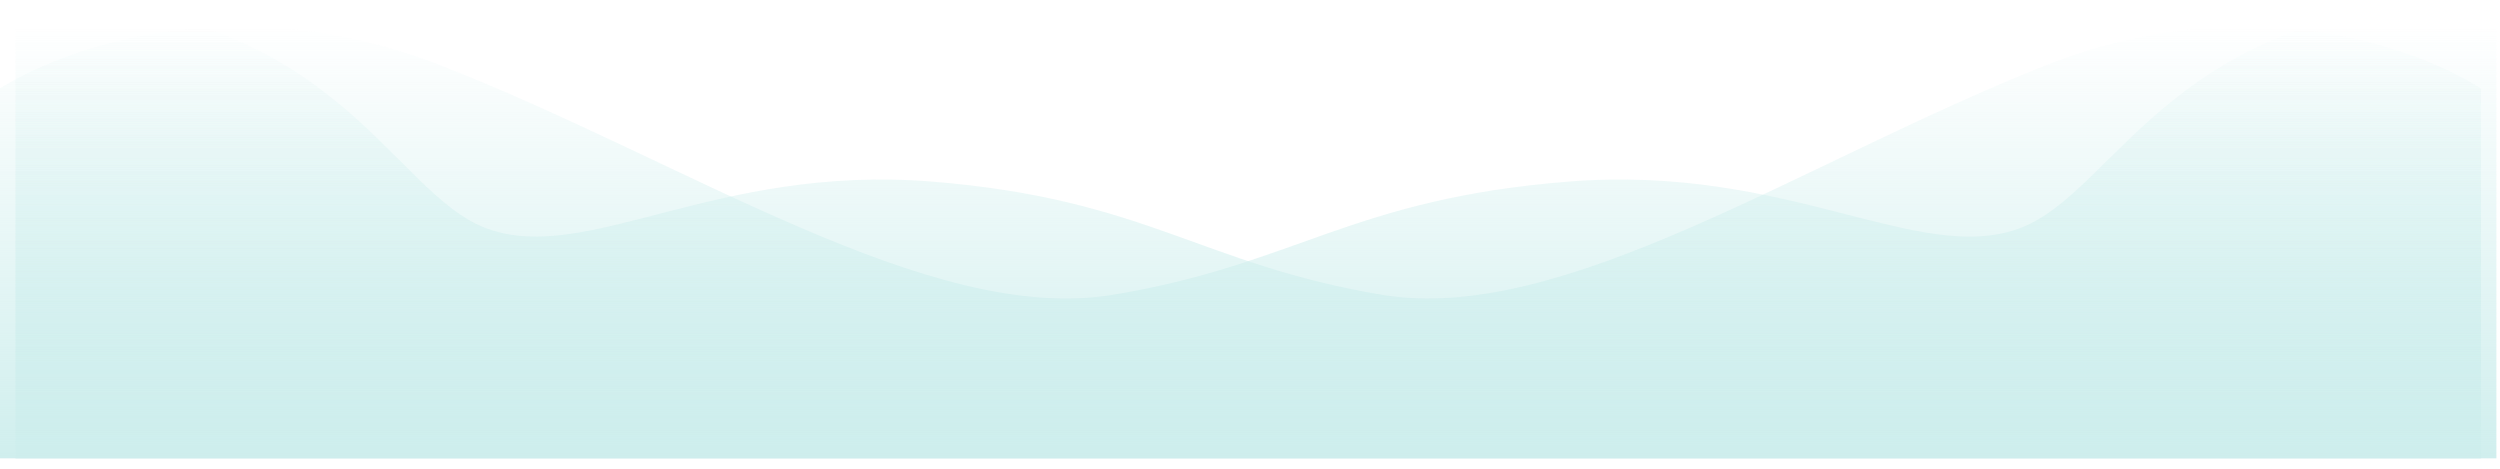
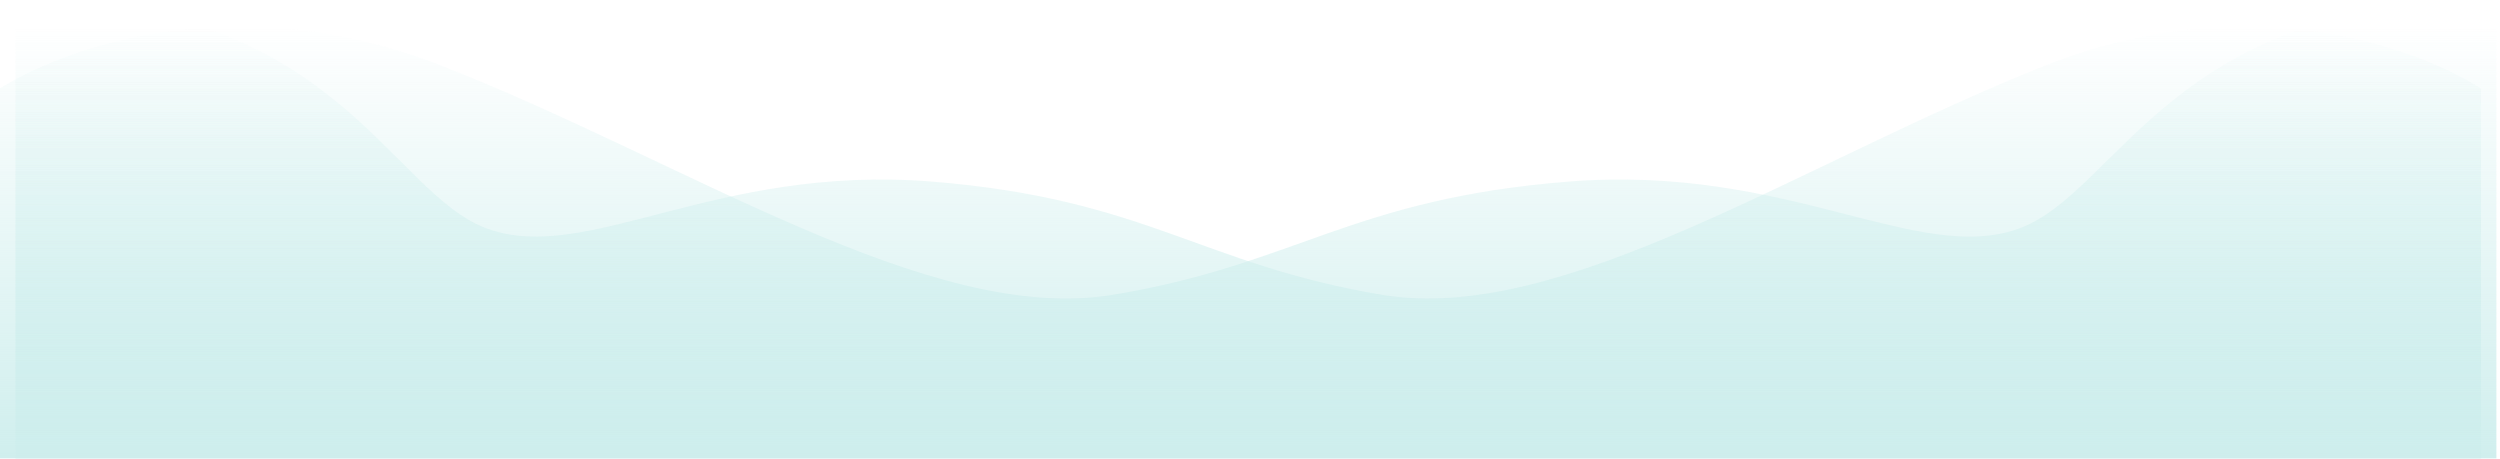
- <svg xmlns="http://www.w3.org/2000/svg" version="1.1" id="Layer_1" x="0px" y="0px" viewBox="0 0 1941.8 364" style="enable-background:new 0 0 1941.8 364;" xml:space="preserve">
+ <svg xmlns="http://www.w3.org/2000/svg" version="1.1" id="Layer_1" x="0px" y="0px" viewBox="0 0 1941.8 356" style="enable-background:new 0 0 1941.8 364;" xml:space="preserve">
  <style type="text/css">
	.st0{fill:url(#SVGID_1_);}
	.st1{fill:url(#SVGID_00000026871719966064600760000016554866581755326355_);}
</style>
  <linearGradient id="SVGID_1_" gradientUnits="userSpaceOnUse" x1="969.5" y1="-3.355" x2="969.5" y2="346.642" gradientTransform="matrix(1 0 0 -1 0 366)">
    <stop offset="0" style="stop-color:#CEEEED" />
    <stop offset="1" style="stop-color:#CEEEED;stop-opacity:0" />
  </linearGradient>
  <path class="st0" d="M342.1,50.7C189.2-9,58.2,32.7,0,68.6V356h1939V0c-252.6-1.8-293.1,150.1-371.6,177.8s-179-50.2-348.6-36.8  c-169.5,13.4-212.1,64.5-354.6,88S533.1,125.3,342.1,50.7z" />
  <linearGradient id="SVGID_00000048467421441369011450000008351961591378149011_" gradientUnits="userSpaceOnUse" x1="969.5" y1="-3.355" x2="969.5" y2="346.642" gradientTransform="matrix(1 0 0 -1 0 366)">
    <stop offset="0" style="stop-color:#CEEEED" />
    <stop offset="1" style="stop-color:#CEEEED;stop-opacity:0" />
  </linearGradient>
  <path style="fill:url(#SVGID_00000048467421441369011450000008351961591378149011_);" d="M1589.2,50.7c150.9-59.7,280.4-18,337.8,18  V356H12V0c249.4-1.8,289.4,150.1,367,177.8c77.5,27.6,176.8-50.2,344.3-36.8c167.4,13.4,209.4,64.5,350.2,88  C1214.2,252.4,1400.5,125.3,1589.2,50.7z" />
</svg>
